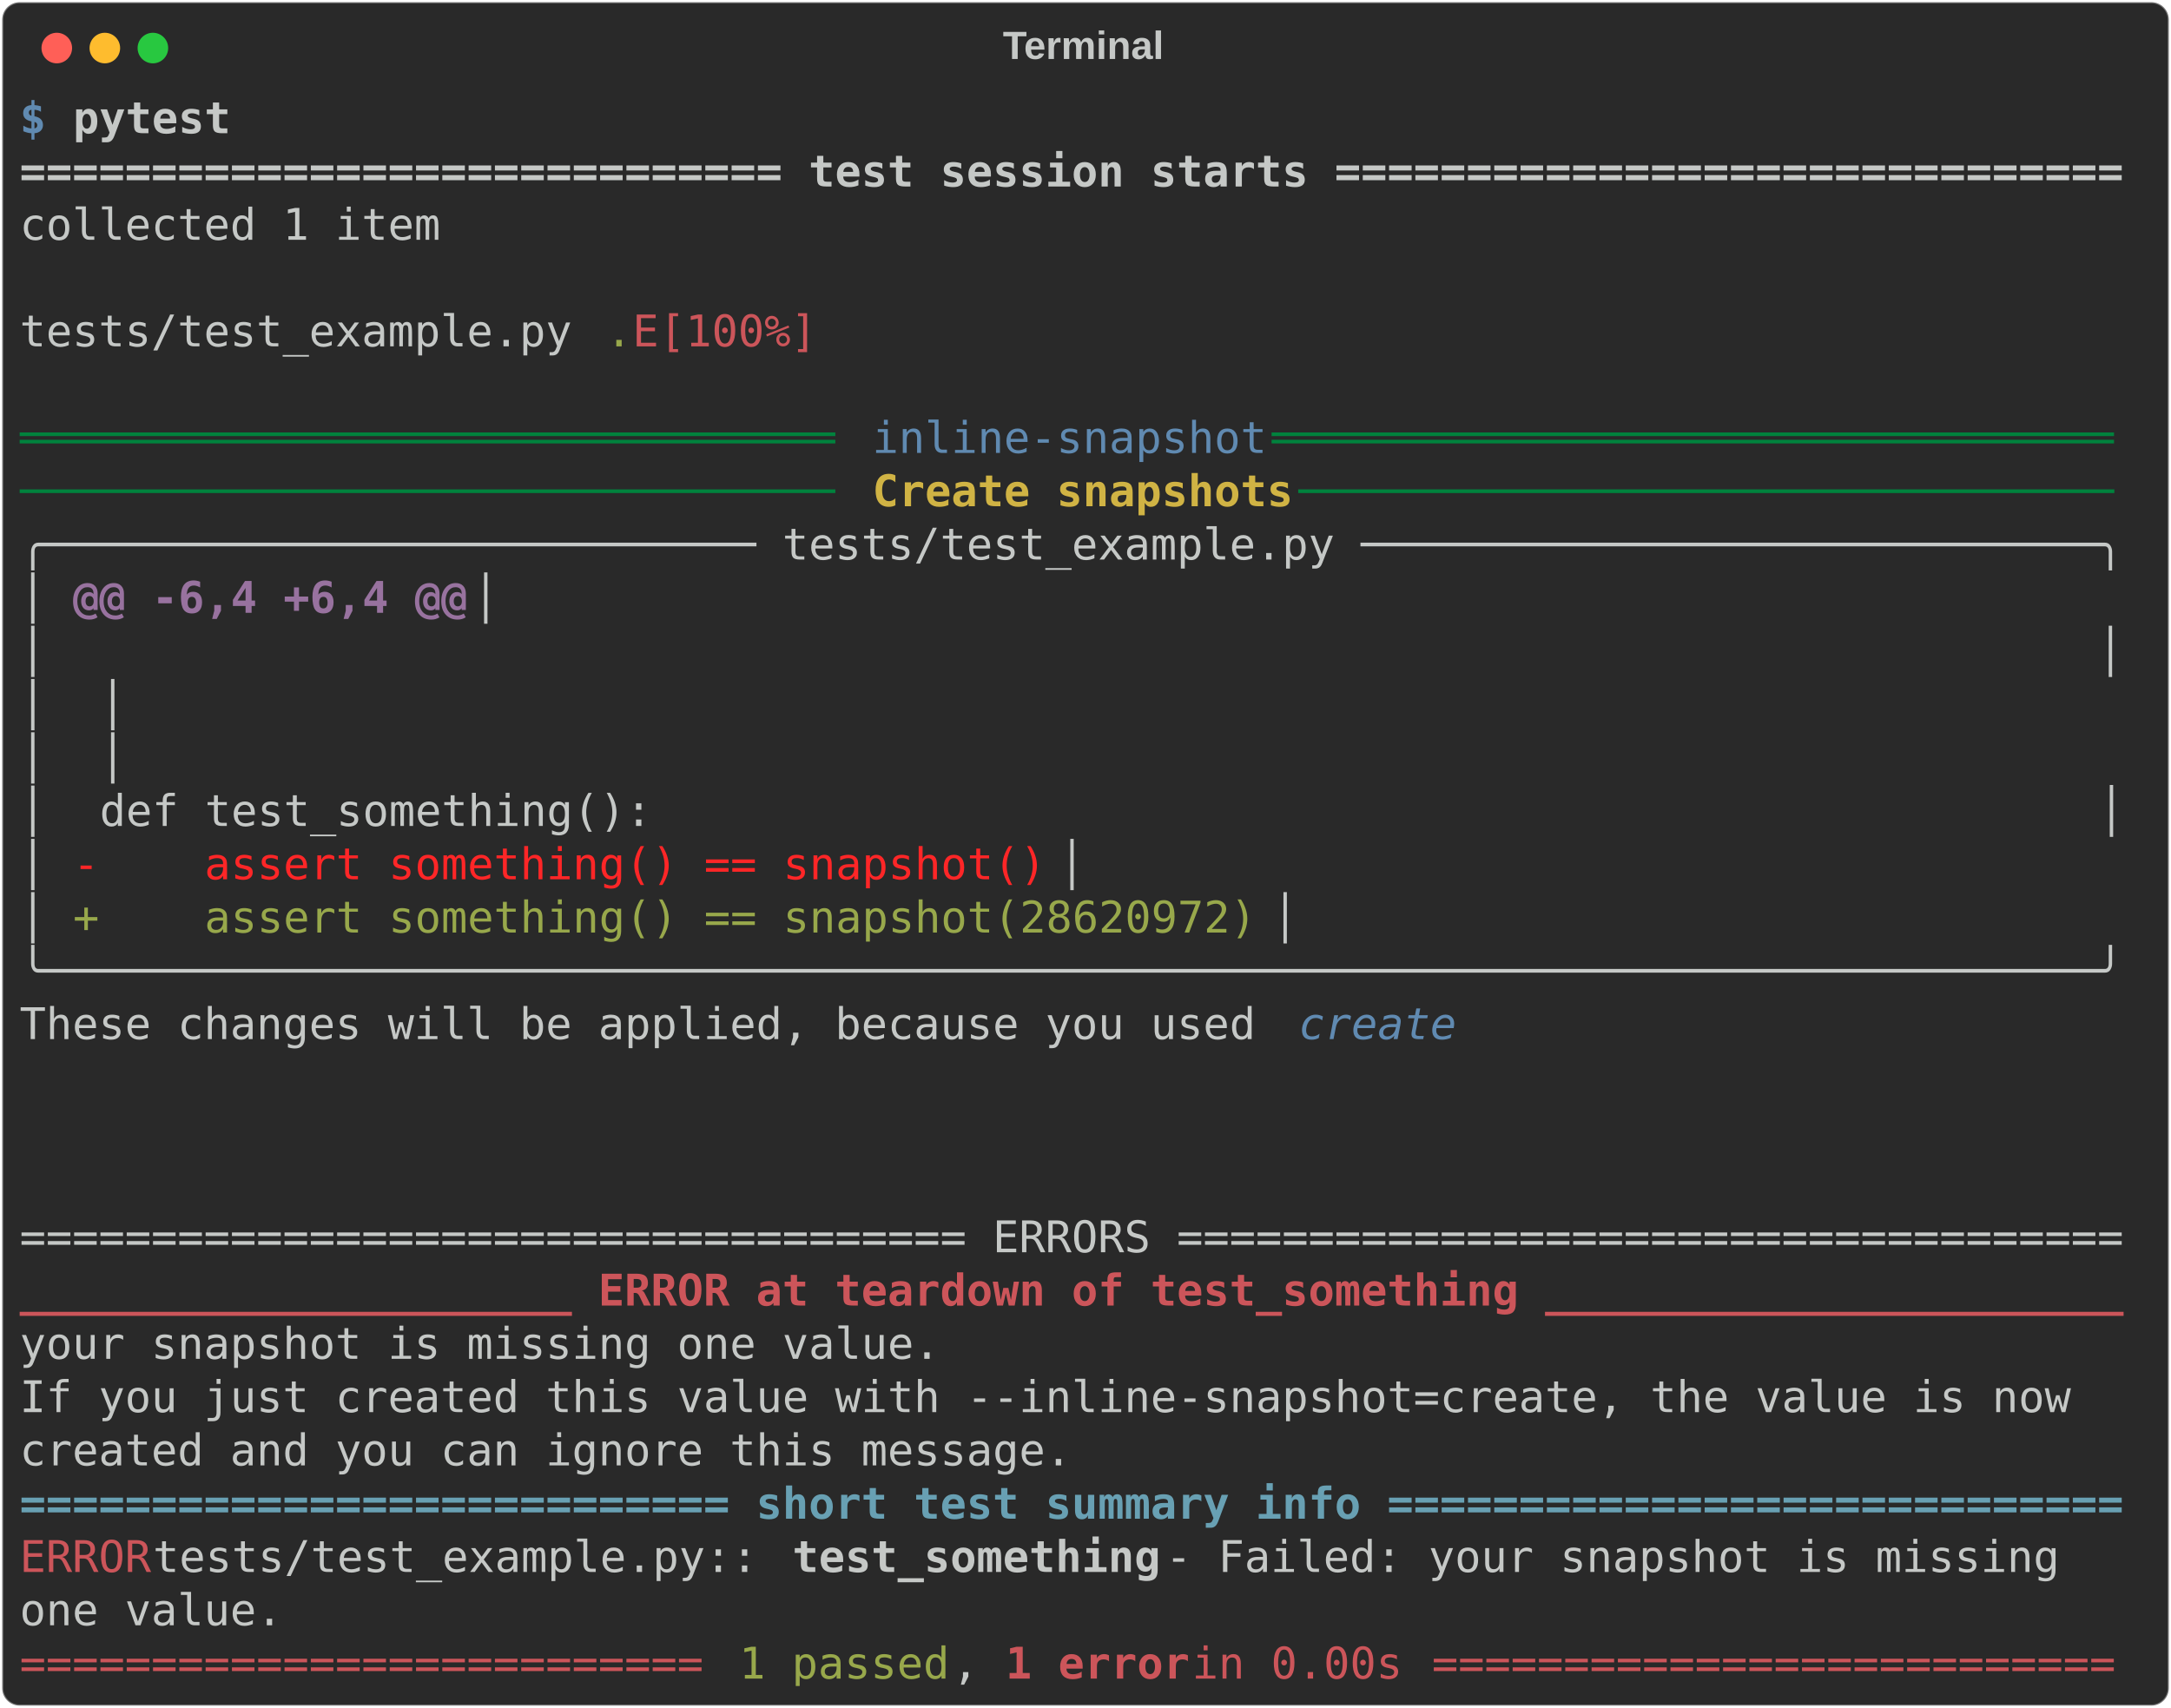
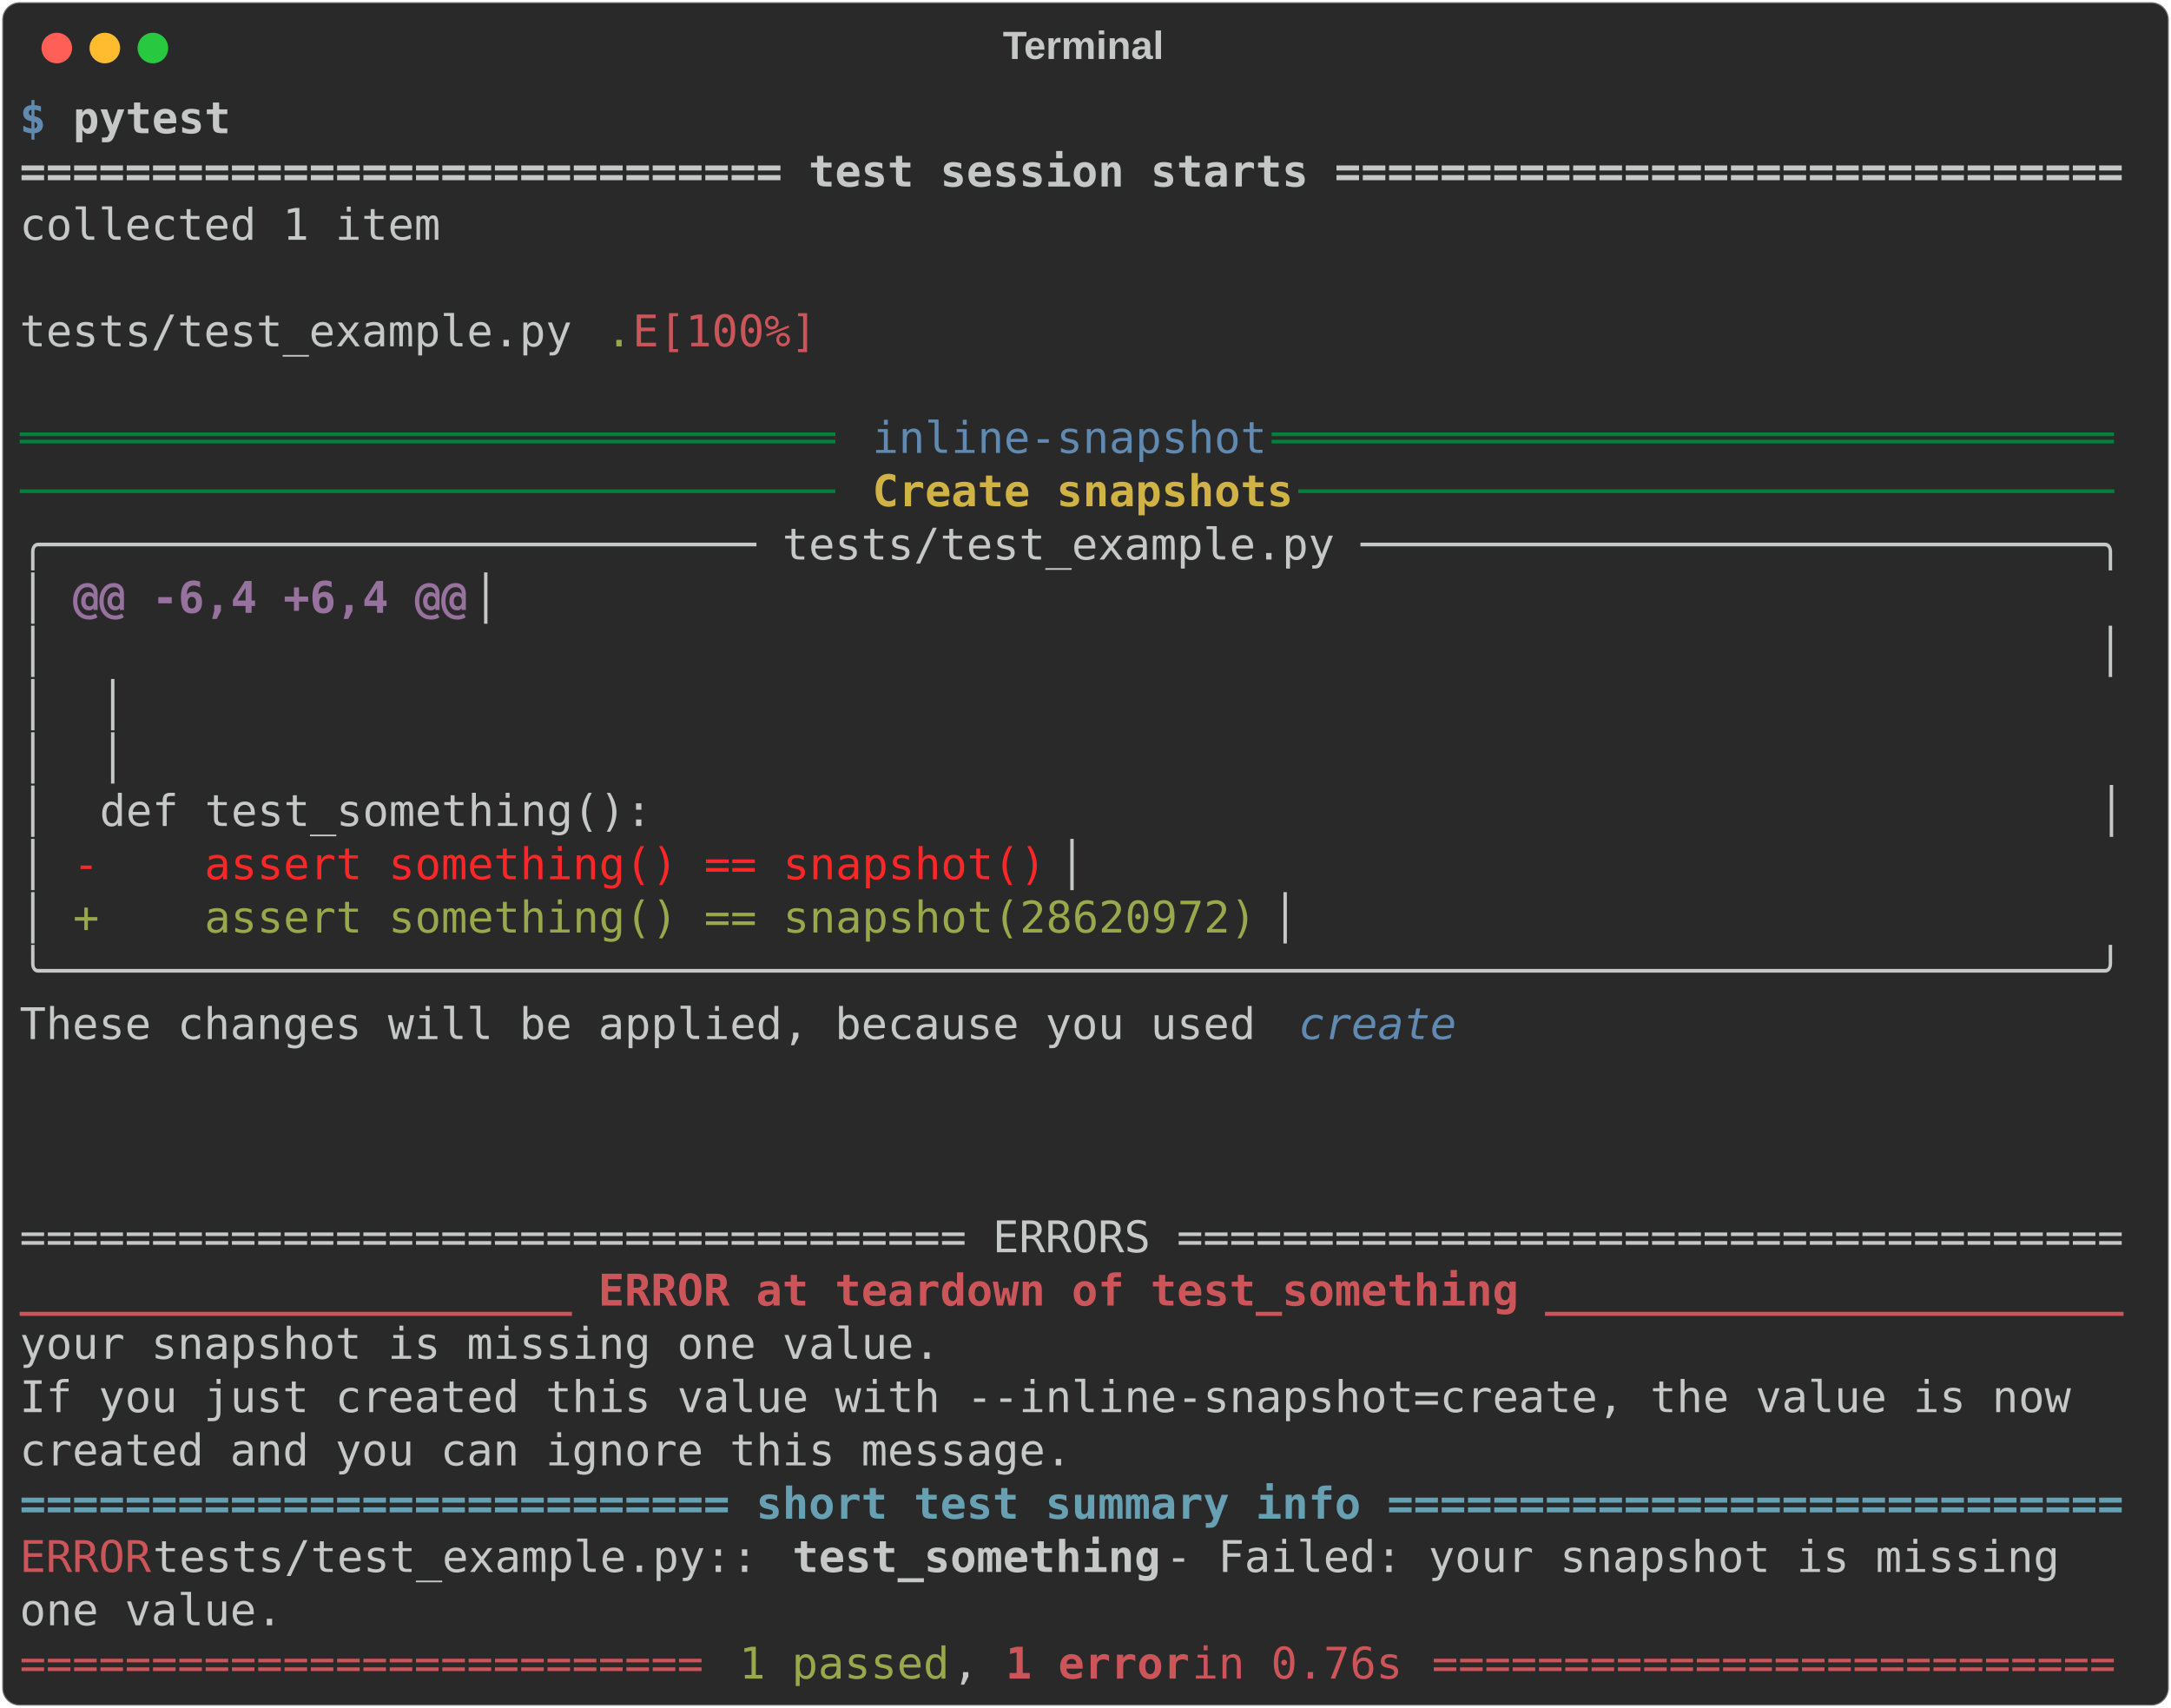
<svg xmlns="http://www.w3.org/2000/svg" class="rich-terminal" viewBox="0 0 994 782.0">
  <style>

    @font-face {
        font-family: "Fira Code";
        src: local("FiraCode-Regular"),
                url("https://cdnjs.cloudflare.com/ajax/libs/firacode/6.2.0/woff2/FiraCode-Regular.woff2") format("woff2"),
                url("https://cdnjs.cloudflare.com/ajax/libs/firacode/6.2.0/woff/FiraCode-Regular.woff") format("woff");
        font-style: normal;
        font-weight: 400;
    }
    @font-face {
        font-family: "Fira Code";
        src: local("FiraCode-Bold"),
                url("https://cdnjs.cloudflare.com/ajax/libs/firacode/6.2.0/woff2/FiraCode-Bold.woff2") format("woff2"),
                url("https://cdnjs.cloudflare.com/ajax/libs/firacode/6.2.0/woff/FiraCode-Bold.woff") format("woff");
        font-style: bold;
        font-weight: 700;
    }

-     .terminal-367091816-matrix {
+     .terminal-526868597-matrix {
        font-family: Fira Code, monospace;
        font-size: 20px;
        line-height: 24.4px;
        font-variant-east-asian: full-width;
    }

-     .terminal-367091816-title {
+     .terminal-526868597-title {
        font-size: 18px;
        font-weight: bold;
        font-family: arial;
    }

-     .terminal-367091816-r1 { fill: #608ab1;font-weight: bold }
- .terminal-367091816-r2 { fill: #c5c8c6 }
- .terminal-367091816-r3 { fill: #c5c8c6;font-weight: bold }
- .terminal-367091816-r4 { fill: #98a84b }
- .terminal-367091816-r5 { fill: #cc555a }
- .terminal-367091816-r6 { fill: #00823d }
- .terminal-367091816-r7 { fill: #608ab1 }
- .terminal-367091816-r8 { fill: #d0b344;font-weight: bold }
- .terminal-367091816-r9 { fill: #98729f;font-weight: bold }
- .terminal-367091816-r10 { fill: #ff2627 }
- .terminal-367091816-r11 { fill: #608ab1;font-style: italic; }
- .terminal-367091816-r12 { fill: #cc555a;font-weight: bold }
- .terminal-367091816-r13 { fill: #68a0b3;font-weight: bold }
+     .terminal-526868597-r1 { fill: #608ab1;font-weight: bold }
+ .terminal-526868597-r2 { fill: #c5c8c6 }
+ .terminal-526868597-r3 { fill: #c5c8c6;font-weight: bold }
+ .terminal-526868597-r4 { fill: #98a84b }
+ .terminal-526868597-r5 { fill: #cc555a }
+ .terminal-526868597-r6 { fill: #00823d }
+ .terminal-526868597-r7 { fill: #608ab1 }
+ .terminal-526868597-r8 { fill: #d0b344;font-weight: bold }
+ .terminal-526868597-r9 { fill: #98729f;font-weight: bold }
+ .terminal-526868597-r10 { fill: #ff2627 }
+ .terminal-526868597-r11 { fill: #608ab1;font-style: italic; }
+ .terminal-526868597-r12 { fill: #cc555a;font-weight: bold }
+ .terminal-526868597-r13 { fill: #68a0b3;font-weight: bold }
    </style>
  <defs>
-     <clipPath id="terminal-367091816-clip-terminal">
+     <clipPath id="terminal-526868597-clip-terminal">
      <rect x="0" y="0" width="975.0" height="731.0" />
    </clipPath>
-     <clipPath id="terminal-367091816-line-0">
+     <clipPath id="terminal-526868597-line-0">
      <rect x="0" y="1.5" width="976" height="24.65" />
    </clipPath>
-     <clipPath id="terminal-367091816-line-1">
+     <clipPath id="terminal-526868597-line-1">
      <rect x="0" y="25.9" width="976" height="24.65" />
    </clipPath>
-     <clipPath id="terminal-367091816-line-2">
+     <clipPath id="terminal-526868597-line-2">
      <rect x="0" y="50.3" width="976" height="24.65" />
    </clipPath>
-     <clipPath id="terminal-367091816-line-3">
+     <clipPath id="terminal-526868597-line-3">
      <rect x="0" y="74.7" width="976" height="24.65" />
    </clipPath>
-     <clipPath id="terminal-367091816-line-4">
+     <clipPath id="terminal-526868597-line-4">
      <rect x="0" y="99.1" width="976" height="24.65" />
    </clipPath>
-     <clipPath id="terminal-367091816-line-5">
+     <clipPath id="terminal-526868597-line-5">
      <rect x="0" y="123.5" width="976" height="24.65" />
    </clipPath>
-     <clipPath id="terminal-367091816-line-6">
+     <clipPath id="terminal-526868597-line-6">
      <rect x="0" y="147.9" width="976" height="24.65" />
    </clipPath>
-     <clipPath id="terminal-367091816-line-7">
+     <clipPath id="terminal-526868597-line-7">
      <rect x="0" y="172.3" width="976" height="24.65" />
    </clipPath>
-     <clipPath id="terminal-367091816-line-8">
+     <clipPath id="terminal-526868597-line-8">
      <rect x="0" y="196.7" width="976" height="24.65" />
    </clipPath>
-     <clipPath id="terminal-367091816-line-9">
+     <clipPath id="terminal-526868597-line-9">
      <rect x="0" y="221.1" width="976" height="24.65" />
    </clipPath>
-     <clipPath id="terminal-367091816-line-10">
+     <clipPath id="terminal-526868597-line-10">
      <rect x="0" y="245.5" width="976" height="24.65" />
    </clipPath>
-     <clipPath id="terminal-367091816-line-11">
+     <clipPath id="terminal-526868597-line-11">
      <rect x="0" y="269.9" width="976" height="24.65" />
    </clipPath>
-     <clipPath id="terminal-367091816-line-12">
+     <clipPath id="terminal-526868597-line-12">
      <rect x="0" y="294.3" width="976" height="24.65" />
    </clipPath>
-     <clipPath id="terminal-367091816-line-13">
+     <clipPath id="terminal-526868597-line-13">
      <rect x="0" y="318.7" width="976" height="24.65" />
    </clipPath>
-     <clipPath id="terminal-367091816-line-14">
+     <clipPath id="terminal-526868597-line-14">
      <rect x="0" y="343.1" width="976" height="24.65" />
    </clipPath>
-     <clipPath id="terminal-367091816-line-15">
+     <clipPath id="terminal-526868597-line-15">
      <rect x="0" y="367.5" width="976" height="24.65" />
    </clipPath>
-     <clipPath id="terminal-367091816-line-16">
+     <clipPath id="terminal-526868597-line-16">
      <rect x="0" y="391.9" width="976" height="24.65" />
    </clipPath>
-     <clipPath id="terminal-367091816-line-17">
+     <clipPath id="terminal-526868597-line-17">
      <rect x="0" y="416.3" width="976" height="24.65" />
    </clipPath>
-     <clipPath id="terminal-367091816-line-18">
+     <clipPath id="terminal-526868597-line-18">
      <rect x="0" y="440.7" width="976" height="24.65" />
    </clipPath>
-     <clipPath id="terminal-367091816-line-19">
+     <clipPath id="terminal-526868597-line-19">
      <rect x="0" y="465.1" width="976" height="24.65" />
    </clipPath>
-     <clipPath id="terminal-367091816-line-20">
+     <clipPath id="terminal-526868597-line-20">
      <rect x="0" y="489.5" width="976" height="24.65" />
    </clipPath>
-     <clipPath id="terminal-367091816-line-21">
+     <clipPath id="terminal-526868597-line-21">
      <rect x="0" y="513.9" width="976" height="24.65" />
    </clipPath>
-     <clipPath id="terminal-367091816-line-22">
+     <clipPath id="terminal-526868597-line-22">
      <rect x="0" y="538.3" width="976" height="24.65" />
    </clipPath>
-     <clipPath id="terminal-367091816-line-23">
+     <clipPath id="terminal-526868597-line-23">
      <rect x="0" y="562.7" width="976" height="24.65" />
    </clipPath>
-     <clipPath id="terminal-367091816-line-24">
+     <clipPath id="terminal-526868597-line-24">
      <rect x="0" y="587.1" width="976" height="24.65" />
    </clipPath>
-     <clipPath id="terminal-367091816-line-25">
+     <clipPath id="terminal-526868597-line-25">
      <rect x="0" y="611.5" width="976" height="24.65" />
    </clipPath>
-     <clipPath id="terminal-367091816-line-26">
+     <clipPath id="terminal-526868597-line-26">
      <rect x="0" y="635.9" width="976" height="24.65" />
    </clipPath>
-     <clipPath id="terminal-367091816-line-27">
+     <clipPath id="terminal-526868597-line-27">
      <rect x="0" y="660.3" width="976" height="24.65" />
    </clipPath>
-     <clipPath id="terminal-367091816-line-28">
+     <clipPath id="terminal-526868597-line-28">
      <rect x="0" y="684.7" width="976" height="24.65" />
    </clipPath>
  </defs>
  <rect fill="#292929" stroke="rgba(255,255,255,0.35)" stroke-width="1" x="1" y="1" width="992" height="780" rx="8" />
-   <text class="terminal-367091816-title" fill="#c5c8c6" text-anchor="middle" x="496" y="27">Terminal</text>
+   <text class="terminal-526868597-title" fill="#c5c8c6" text-anchor="middle" x="496" y="27">Terminal</text>
  <g transform="translate(26,22)">
    <circle cx="0" cy="0" r="7" fill="#ff5f57" />
    <circle cx="22" cy="0" r="7" fill="#febc2e" />
    <circle cx="44" cy="0" r="7" fill="#28c840" />
  </g>
-   <g transform="translate(9, 41)" clip-path="url(#terminal-367091816-clip-terminal)">
-     <g class="terminal-367091816-matrix">
-       <text class="terminal-367091816-r1" x="0" y="20" textLength="12.2" clip-path="url(#terminal-367091816-line-0)">$</text>
-       <text class="terminal-367091816-r3" x="24.4" y="20" textLength="73.2" clip-path="url(#terminal-367091816-line-0)">pytest</text>
-       <text class="terminal-367091816-r2" x="976" y="20" textLength="12.2" clip-path="url(#terminal-367091816-line-0)">
- </text>
-       <text class="terminal-367091816-r3" x="0" y="44.4" textLength="976" clip-path="url(#terminal-367091816-line-1)">============================= test session starts ==============================</text>
-       <text class="terminal-367091816-r2" x="976" y="44.4" textLength="12.2" clip-path="url(#terminal-367091816-line-1)">
- </text>
-       <text class="terminal-367091816-r2" x="0" y="68.8" textLength="195.2" clip-path="url(#terminal-367091816-line-2)">collected 1 item</text>
-       <text class="terminal-367091816-r2" x="976" y="68.8" textLength="12.2" clip-path="url(#terminal-367091816-line-2)">
- </text>
-       <text class="terminal-367091816-r2" x="976" y="93.2" textLength="12.2" clip-path="url(#terminal-367091816-line-3)">
- </text>
-       <text class="terminal-367091816-r2" x="0" y="117.6" textLength="268.4" clip-path="url(#terminal-367091816-line-4)">tests/test_example.py </text>
-       <text class="terminal-367091816-r4" x="268.4" y="117.6" textLength="12.2" clip-path="url(#terminal-367091816-line-4)">.</text>
-       <text class="terminal-367091816-r5" x="280.6" y="117.6" textLength="12.2" clip-path="url(#terminal-367091816-line-4)">E</text>
-       <text class="terminal-367091816-r5" x="292.8" y="117.6" textLength="671" clip-path="url(#terminal-367091816-line-4)">                                                 [100%]</text>
-       <text class="terminal-367091816-r2" x="976" y="117.6" textLength="12.2" clip-path="url(#terminal-367091816-line-4)">
- </text>
-       <text class="terminal-367091816-r2" x="976" y="142" textLength="12.2" clip-path="url(#terminal-367091816-line-5)">
- </text>
-       <text class="terminal-367091816-r6" x="0" y="166.4" textLength="390.4" clip-path="url(#terminal-367091816-line-6)">═══════════════════════════════ </text>
-       <text class="terminal-367091816-r7" x="390.4" y="166.4" textLength="183" clip-path="url(#terminal-367091816-line-6)">inline-snapshot</text>
-       <text class="terminal-367091816-r6" x="573.4" y="166.4" textLength="402.6" clip-path="url(#terminal-367091816-line-6)"> ════════════════════════════════</text>
-       <text class="terminal-367091816-r2" x="976" y="166.4" textLength="12.2" clip-path="url(#terminal-367091816-line-6)">
- </text>
-       <text class="terminal-367091816-r6" x="0" y="190.8" textLength="390.4" clip-path="url(#terminal-367091816-line-7)">─────────────────────────────── </text>
-       <text class="terminal-367091816-r8" x="390.4" y="190.8" textLength="195.2" clip-path="url(#terminal-367091816-line-7)">Create snapshots</text>
-       <text class="terminal-367091816-r6" x="585.6" y="190.8" textLength="390.4" clip-path="url(#terminal-367091816-line-7)"> ───────────────────────────────</text>
-       <text class="terminal-367091816-r2" x="976" y="190.8" textLength="12.2" clip-path="url(#terminal-367091816-line-7)">
- </text>
-       <text class="terminal-367091816-r2" x="0" y="215.2" textLength="976" clip-path="url(#terminal-367091816-line-8)">╭─────────────────────────── tests/test_example.py ────────────────────────────╮</text>
-       <text class="terminal-367091816-r2" x="976" y="215.2" textLength="12.2" clip-path="url(#terminal-367091816-line-8)">
- </text>
-       <text class="terminal-367091816-r2" x="0" y="239.6" textLength="24.4" clip-path="url(#terminal-367091816-line-9)">│ </text>
-       <text class="terminal-367091816-r9" x="24.4" y="239.6" textLength="183" clip-path="url(#terminal-367091816-line-9)">@@ -6,4 +6,4 @@</text>
-       <text class="terminal-367091816-r2" x="207.4" y="239.6" textLength="768.6" clip-path="url(#terminal-367091816-line-9)">                                                              │</text>
-       <text class="terminal-367091816-r2" x="976" y="239.6" textLength="12.2" clip-path="url(#terminal-367091816-line-9)">
- </text>
-       <text class="terminal-367091816-r2" x="0" y="264" textLength="976" clip-path="url(#terminal-367091816-line-10)">│                                                                              │</text>
-       <text class="terminal-367091816-r2" x="976" y="264" textLength="12.2" clip-path="url(#terminal-367091816-line-10)">
- </text>
-       <text class="terminal-367091816-r2" x="0" y="288.4" textLength="24.4" clip-path="url(#terminal-367091816-line-11)">│ </text>
-       <text class="terminal-367091816-r2" x="36.6" y="288.4" textLength="939.4" clip-path="url(#terminal-367091816-line-11)">                                                                            │</text>
-       <text class="terminal-367091816-r2" x="976" y="288.4" textLength="12.2" clip-path="url(#terminal-367091816-line-11)">
- </text>
-       <text class="terminal-367091816-r2" x="0" y="312.8" textLength="24.4" clip-path="url(#terminal-367091816-line-12)">│ </text>
-       <text class="terminal-367091816-r2" x="36.6" y="312.8" textLength="939.4" clip-path="url(#terminal-367091816-line-12)">                                                                            │</text>
-       <text class="terminal-367091816-r2" x="976" y="312.8" textLength="12.2" clip-path="url(#terminal-367091816-line-12)">
- </text>
-       <text class="terminal-367091816-r2" x="0" y="337.2" textLength="24.4" clip-path="url(#terminal-367091816-line-13)">│ </text>
-       <text class="terminal-367091816-r2" x="36.6" y="337.2" textLength="939.4" clip-path="url(#terminal-367091816-line-13)">def test_something():                                                       │</text>
-       <text class="terminal-367091816-r2" x="976" y="337.2" textLength="12.2" clip-path="url(#terminal-367091816-line-13)">
- </text>
-       <text class="terminal-367091816-r2" x="0" y="361.6" textLength="24.4" clip-path="url(#terminal-367091816-line-14)">│ </text>
-       <text class="terminal-367091816-r10" x="24.4" y="361.6" textLength="451.4" clip-path="url(#terminal-367091816-line-14)">-    assert something() == snapshot()</text>
-       <text class="terminal-367091816-r2" x="475.8" y="361.6" textLength="500.2" clip-path="url(#terminal-367091816-line-14)">                                        │</text>
-       <text class="terminal-367091816-r2" x="976" y="361.6" textLength="12.2" clip-path="url(#terminal-367091816-line-14)">
- </text>
-       <text class="terminal-367091816-r2" x="0" y="386" textLength="24.4" clip-path="url(#terminal-367091816-line-15)">│ </text>
-       <text class="terminal-367091816-r4" x="24.4" y="386" textLength="549" clip-path="url(#terminal-367091816-line-15)">+    assert something() == snapshot(28620972)</text>
-       <text class="terminal-367091816-r2" x="573.4" y="386" textLength="402.6" clip-path="url(#terminal-367091816-line-15)">                                │</text>
-       <text class="terminal-367091816-r2" x="976" y="386" textLength="12.2" clip-path="url(#terminal-367091816-line-15)">
- </text>
-       <text class="terminal-367091816-r2" x="0" y="410.4" textLength="976" clip-path="url(#terminal-367091816-line-16)">╰──────────────────────────────────────────────────────────────────────────────╯</text>
-       <text class="terminal-367091816-r2" x="976" y="410.4" textLength="12.2" clip-path="url(#terminal-367091816-line-16)">
- </text>
-       <text class="terminal-367091816-r2" x="0" y="434.8" textLength="585.6" clip-path="url(#terminal-367091816-line-17)">These changes will be applied, because you used </text>
-       <text class="terminal-367091816-r11" x="585.6" y="434.8" textLength="73.2" clip-path="url(#terminal-367091816-line-17)">create</text>
-       <text class="terminal-367091816-r2" x="976" y="434.8" textLength="12.2" clip-path="url(#terminal-367091816-line-17)">
- </text>
-       <text class="terminal-367091816-r2" x="976" y="459.2" textLength="12.2" clip-path="url(#terminal-367091816-line-18)">
- </text>
-       <text class="terminal-367091816-r2" x="976" y="483.6" textLength="12.2" clip-path="url(#terminal-367091816-line-19)">
- </text>
-       <text class="terminal-367091816-r2" x="976" y="508" textLength="12.2" clip-path="url(#terminal-367091816-line-20)">
- </text>
-       <text class="terminal-367091816-r2" x="0" y="532.4" textLength="976" clip-path="url(#terminal-367091816-line-21)">==================================== ERRORS ====================================</text>
-       <text class="terminal-367091816-r2" x="976" y="532.4" textLength="12.2" clip-path="url(#terminal-367091816-line-21)">
- </text>
-       <text class="terminal-367091816-r12" x="0" y="556.8" textLength="976" clip-path="url(#terminal-367091816-line-22)">_____________________ ERROR at teardown of test_something ______________________</text>
-       <text class="terminal-367091816-r2" x="976" y="556.8" textLength="12.2" clip-path="url(#terminal-367091816-line-22)">
- </text>
-       <text class="terminal-367091816-r2" x="0" y="581.2" textLength="427" clip-path="url(#terminal-367091816-line-23)">your snapshot is missing one value.</text>
-       <text class="terminal-367091816-r2" x="976" y="581.2" textLength="12.2" clip-path="url(#terminal-367091816-line-23)">
- </text>
-       <text class="terminal-367091816-r2" x="0" y="605.6" textLength="963.8" clip-path="url(#terminal-367091816-line-24)">If you just created this value with --inline-snapshot=create, the value is now </text>
-       <text class="terminal-367091816-r2" x="976" y="605.6" textLength="12.2" clip-path="url(#terminal-367091816-line-24)">
- </text>
-       <text class="terminal-367091816-r2" x="0" y="630" textLength="488" clip-path="url(#terminal-367091816-line-25)">created and you can ignore this message.</text>
-       <text class="terminal-367091816-r2" x="976" y="630" textLength="12.2" clip-path="url(#terminal-367091816-line-25)">
- </text>
-       <text class="terminal-367091816-r13" x="0" y="654.4" textLength="976" clip-path="url(#terminal-367091816-line-26)">=========================== short test summary info ============================</text>
-       <text class="terminal-367091816-r2" x="976" y="654.4" textLength="12.2" clip-path="url(#terminal-367091816-line-26)">
- </text>
-       <text class="terminal-367091816-r5" x="0" y="678.8" textLength="61" clip-path="url(#terminal-367091816-line-27)">ERROR</text>
-       <text class="terminal-367091816-r2" x="61" y="678.8" textLength="292.8" clip-path="url(#terminal-367091816-line-27)"> tests/test_example.py::</text>
-       <text class="terminal-367091816-r3" x="353.8" y="678.8" textLength="170.8" clip-path="url(#terminal-367091816-line-27)">test_something</text>
-       <text class="terminal-367091816-r2" x="524.6" y="678.8" textLength="439.2" clip-path="url(#terminal-367091816-line-27)"> - Failed: your snapshot is missing </text>
-       <text class="terminal-367091816-r2" x="976" y="678.8" textLength="12.2" clip-path="url(#terminal-367091816-line-27)">
- </text>
-       <text class="terminal-367091816-r2" x="0" y="703.2" textLength="122" clip-path="url(#terminal-367091816-line-28)">one value.</text>
-       <text class="terminal-367091816-r2" x="976" y="703.2" textLength="12.2" clip-path="url(#terminal-367091816-line-28)">
- </text>
-       <text class="terminal-367091816-r5" x="0" y="727.6" textLength="329.4" clip-path="url(#terminal-367091816-line-29)">========================== </text>
-       <text class="terminal-367091816-r4" x="329.4" y="727.6" textLength="97.6" clip-path="url(#terminal-367091816-line-29)">1 passed</text>
-       <text class="terminal-367091816-r2" x="427" y="727.6" textLength="24.4" clip-path="url(#terminal-367091816-line-29)">, </text>
-       <text class="terminal-367091816-r12" x="451.4" y="727.6" textLength="85.4" clip-path="url(#terminal-367091816-line-29)">1 error</text>
-       <text class="terminal-367091816-r5" x="536.8" y="727.6" textLength="109.8" clip-path="url(#terminal-367091816-line-29)"> in 0.00s</text>
-       <text class="terminal-367091816-r5" x="646.6" y="727.6" textLength="329.4" clip-path="url(#terminal-367091816-line-29)"> ==========================</text>
-       <text class="terminal-367091816-r2" x="976" y="727.6" textLength="12.2" clip-path="url(#terminal-367091816-line-29)">
+   <g transform="translate(9, 41)" clip-path="url(#terminal-526868597-clip-terminal)">
+     <g class="terminal-526868597-matrix">
+       <text class="terminal-526868597-r1" x="0" y="20" textLength="12.2" clip-path="url(#terminal-526868597-line-0)">$</text>
+       <text class="terminal-526868597-r3" x="24.4" y="20" textLength="73.2" clip-path="url(#terminal-526868597-line-0)">pytest</text>
+       <text class="terminal-526868597-r2" x="976" y="20" textLength="12.2" clip-path="url(#terminal-526868597-line-0)">
+ </text>
+       <text class="terminal-526868597-r3" x="0" y="44.4" textLength="976" clip-path="url(#terminal-526868597-line-1)">============================= test session starts ==============================</text>
+       <text class="terminal-526868597-r2" x="976" y="44.4" textLength="12.2" clip-path="url(#terminal-526868597-line-1)">
+ </text>
+       <text class="terminal-526868597-r2" x="0" y="68.8" textLength="195.2" clip-path="url(#terminal-526868597-line-2)">collected 1 item</text>
+       <text class="terminal-526868597-r2" x="976" y="68.8" textLength="12.2" clip-path="url(#terminal-526868597-line-2)">
+ </text>
+       <text class="terminal-526868597-r2" x="976" y="93.2" textLength="12.2" clip-path="url(#terminal-526868597-line-3)">
+ </text>
+       <text class="terminal-526868597-r2" x="0" y="117.6" textLength="268.4" clip-path="url(#terminal-526868597-line-4)">tests/test_example.py </text>
+       <text class="terminal-526868597-r4" x="268.4" y="117.6" textLength="12.2" clip-path="url(#terminal-526868597-line-4)">.</text>
+       <text class="terminal-526868597-r5" x="280.6" y="117.6" textLength="12.2" clip-path="url(#terminal-526868597-line-4)">E</text>
+       <text class="terminal-526868597-r5" x="292.8" y="117.6" textLength="671" clip-path="url(#terminal-526868597-line-4)">                                                 [100%]</text>
+       <text class="terminal-526868597-r2" x="976" y="117.6" textLength="12.2" clip-path="url(#terminal-526868597-line-4)">
+ </text>
+       <text class="terminal-526868597-r2" x="976" y="142" textLength="12.2" clip-path="url(#terminal-526868597-line-5)">
+ </text>
+       <text class="terminal-526868597-r6" x="0" y="166.4" textLength="390.4" clip-path="url(#terminal-526868597-line-6)">═══════════════════════════════ </text>
+       <text class="terminal-526868597-r7" x="390.4" y="166.4" textLength="183" clip-path="url(#terminal-526868597-line-6)">inline-snapshot</text>
+       <text class="terminal-526868597-r6" x="573.4" y="166.4" textLength="402.6" clip-path="url(#terminal-526868597-line-6)"> ════════════════════════════════</text>
+       <text class="terminal-526868597-r2" x="976" y="166.4" textLength="12.2" clip-path="url(#terminal-526868597-line-6)">
+ </text>
+       <text class="terminal-526868597-r6" x="0" y="190.8" textLength="390.4" clip-path="url(#terminal-526868597-line-7)">─────────────────────────────── </text>
+       <text class="terminal-526868597-r8" x="390.4" y="190.8" textLength="195.2" clip-path="url(#terminal-526868597-line-7)">Create snapshots</text>
+       <text class="terminal-526868597-r6" x="585.6" y="190.8" textLength="390.4" clip-path="url(#terminal-526868597-line-7)"> ───────────────────────────────</text>
+       <text class="terminal-526868597-r2" x="976" y="190.8" textLength="12.2" clip-path="url(#terminal-526868597-line-7)">
+ </text>
+       <text class="terminal-526868597-r2" x="0" y="215.2" textLength="976" clip-path="url(#terminal-526868597-line-8)">╭─────────────────────────── tests/test_example.py ────────────────────────────╮</text>
+       <text class="terminal-526868597-r2" x="976" y="215.2" textLength="12.2" clip-path="url(#terminal-526868597-line-8)">
+ </text>
+       <text class="terminal-526868597-r2" x="0" y="239.6" textLength="24.4" clip-path="url(#terminal-526868597-line-9)">│ </text>
+       <text class="terminal-526868597-r9" x="24.4" y="239.6" textLength="183" clip-path="url(#terminal-526868597-line-9)">@@ -6,4 +6,4 @@</text>
+       <text class="terminal-526868597-r2" x="207.4" y="239.6" textLength="768.6" clip-path="url(#terminal-526868597-line-9)">                                                              │</text>
+       <text class="terminal-526868597-r2" x="976" y="239.6" textLength="12.2" clip-path="url(#terminal-526868597-line-9)">
+ </text>
+       <text class="terminal-526868597-r2" x="0" y="264" textLength="976" clip-path="url(#terminal-526868597-line-10)">│                                                                              │</text>
+       <text class="terminal-526868597-r2" x="976" y="264" textLength="12.2" clip-path="url(#terminal-526868597-line-10)">
+ </text>
+       <text class="terminal-526868597-r2" x="0" y="288.4" textLength="24.4" clip-path="url(#terminal-526868597-line-11)">│ </text>
+       <text class="terminal-526868597-r2" x="36.6" y="288.4" textLength="939.4" clip-path="url(#terminal-526868597-line-11)">                                                                            │</text>
+       <text class="terminal-526868597-r2" x="976" y="288.4" textLength="12.2" clip-path="url(#terminal-526868597-line-11)">
+ </text>
+       <text class="terminal-526868597-r2" x="0" y="312.8" textLength="24.4" clip-path="url(#terminal-526868597-line-12)">│ </text>
+       <text class="terminal-526868597-r2" x="36.6" y="312.8" textLength="939.4" clip-path="url(#terminal-526868597-line-12)">                                                                            │</text>
+       <text class="terminal-526868597-r2" x="976" y="312.8" textLength="12.2" clip-path="url(#terminal-526868597-line-12)">
+ </text>
+       <text class="terminal-526868597-r2" x="0" y="337.2" textLength="24.4" clip-path="url(#terminal-526868597-line-13)">│ </text>
+       <text class="terminal-526868597-r2" x="36.6" y="337.2" textLength="939.4" clip-path="url(#terminal-526868597-line-13)">def test_something():                                                       │</text>
+       <text class="terminal-526868597-r2" x="976" y="337.2" textLength="12.2" clip-path="url(#terminal-526868597-line-13)">
+ </text>
+       <text class="terminal-526868597-r2" x="0" y="361.6" textLength="24.4" clip-path="url(#terminal-526868597-line-14)">│ </text>
+       <text class="terminal-526868597-r10" x="24.4" y="361.6" textLength="451.4" clip-path="url(#terminal-526868597-line-14)">-    assert something() == snapshot()</text>
+       <text class="terminal-526868597-r2" x="475.8" y="361.6" textLength="500.2" clip-path="url(#terminal-526868597-line-14)">                                        │</text>
+       <text class="terminal-526868597-r2" x="976" y="361.6" textLength="12.2" clip-path="url(#terminal-526868597-line-14)">
+ </text>
+       <text class="terminal-526868597-r2" x="0" y="386" textLength="24.4" clip-path="url(#terminal-526868597-line-15)">│ </text>
+       <text class="terminal-526868597-r4" x="24.4" y="386" textLength="549" clip-path="url(#terminal-526868597-line-15)">+    assert something() == snapshot(28620972)</text>
+       <text class="terminal-526868597-r2" x="573.4" y="386" textLength="402.6" clip-path="url(#terminal-526868597-line-15)">                                │</text>
+       <text class="terminal-526868597-r2" x="976" y="386" textLength="12.2" clip-path="url(#terminal-526868597-line-15)">
+ </text>
+       <text class="terminal-526868597-r2" x="0" y="410.4" textLength="976" clip-path="url(#terminal-526868597-line-16)">╰──────────────────────────────────────────────────────────────────────────────╯</text>
+       <text class="terminal-526868597-r2" x="976" y="410.4" textLength="12.2" clip-path="url(#terminal-526868597-line-16)">
+ </text>
+       <text class="terminal-526868597-r2" x="0" y="434.8" textLength="585.6" clip-path="url(#terminal-526868597-line-17)">These changes will be applied, because you used </text>
+       <text class="terminal-526868597-r11" x="585.6" y="434.8" textLength="73.2" clip-path="url(#terminal-526868597-line-17)">create</text>
+       <text class="terminal-526868597-r2" x="976" y="434.8" textLength="12.2" clip-path="url(#terminal-526868597-line-17)">
+ </text>
+       <text class="terminal-526868597-r2" x="976" y="459.2" textLength="12.2" clip-path="url(#terminal-526868597-line-18)">
+ </text>
+       <text class="terminal-526868597-r2" x="976" y="483.6" textLength="12.2" clip-path="url(#terminal-526868597-line-19)">
+ </text>
+       <text class="terminal-526868597-r2" x="976" y="508" textLength="12.2" clip-path="url(#terminal-526868597-line-20)">
+ </text>
+       <text class="terminal-526868597-r2" x="0" y="532.4" textLength="976" clip-path="url(#terminal-526868597-line-21)">==================================== ERRORS ====================================</text>
+       <text class="terminal-526868597-r2" x="976" y="532.4" textLength="12.2" clip-path="url(#terminal-526868597-line-21)">
+ </text>
+       <text class="terminal-526868597-r12" x="0" y="556.8" textLength="976" clip-path="url(#terminal-526868597-line-22)">_____________________ ERROR at teardown of test_something ______________________</text>
+       <text class="terminal-526868597-r2" x="976" y="556.8" textLength="12.2" clip-path="url(#terminal-526868597-line-22)">
+ </text>
+       <text class="terminal-526868597-r2" x="0" y="581.2" textLength="427" clip-path="url(#terminal-526868597-line-23)">your snapshot is missing one value.</text>
+       <text class="terminal-526868597-r2" x="976" y="581.2" textLength="12.2" clip-path="url(#terminal-526868597-line-23)">
+ </text>
+       <text class="terminal-526868597-r2" x="0" y="605.6" textLength="963.8" clip-path="url(#terminal-526868597-line-24)">If you just created this value with --inline-snapshot=create, the value is now </text>
+       <text class="terminal-526868597-r2" x="976" y="605.6" textLength="12.2" clip-path="url(#terminal-526868597-line-24)">
+ </text>
+       <text class="terminal-526868597-r2" x="0" y="630" textLength="488" clip-path="url(#terminal-526868597-line-25)">created and you can ignore this message.</text>
+       <text class="terminal-526868597-r2" x="976" y="630" textLength="12.2" clip-path="url(#terminal-526868597-line-25)">
+ </text>
+       <text class="terminal-526868597-r13" x="0" y="654.4" textLength="976" clip-path="url(#terminal-526868597-line-26)">=========================== short test summary info ============================</text>
+       <text class="terminal-526868597-r2" x="976" y="654.4" textLength="12.2" clip-path="url(#terminal-526868597-line-26)">
+ </text>
+       <text class="terminal-526868597-r5" x="0" y="678.8" textLength="61" clip-path="url(#terminal-526868597-line-27)">ERROR</text>
+       <text class="terminal-526868597-r2" x="61" y="678.8" textLength="292.8" clip-path="url(#terminal-526868597-line-27)"> tests/test_example.py::</text>
+       <text class="terminal-526868597-r3" x="353.8" y="678.8" textLength="170.8" clip-path="url(#terminal-526868597-line-27)">test_something</text>
+       <text class="terminal-526868597-r2" x="524.6" y="678.8" textLength="439.2" clip-path="url(#terminal-526868597-line-27)"> - Failed: your snapshot is missing </text>
+       <text class="terminal-526868597-r2" x="976" y="678.8" textLength="12.2" clip-path="url(#terminal-526868597-line-27)">
+ </text>
+       <text class="terminal-526868597-r2" x="0" y="703.2" textLength="122" clip-path="url(#terminal-526868597-line-28)">one value.</text>
+       <text class="terminal-526868597-r2" x="976" y="703.2" textLength="12.2" clip-path="url(#terminal-526868597-line-28)">
+ </text>
+       <text class="terminal-526868597-r5" x="0" y="727.6" textLength="329.4" clip-path="url(#terminal-526868597-line-29)">========================== </text>
+       <text class="terminal-526868597-r4" x="329.4" y="727.6" textLength="97.6" clip-path="url(#terminal-526868597-line-29)">1 passed</text>
+       <text class="terminal-526868597-r2" x="427" y="727.6" textLength="24.4" clip-path="url(#terminal-526868597-line-29)">, </text>
+       <text class="terminal-526868597-r12" x="451.4" y="727.6" textLength="85.4" clip-path="url(#terminal-526868597-line-29)">1 error</text>
+       <text class="terminal-526868597-r5" x="536.8" y="727.6" textLength="109.8" clip-path="url(#terminal-526868597-line-29)"> in 0.76s</text>
+       <text class="terminal-526868597-r5" x="646.6" y="727.6" textLength="329.4" clip-path="url(#terminal-526868597-line-29)"> ==========================</text>
+       <text class="terminal-526868597-r2" x="976" y="727.6" textLength="12.2" clip-path="url(#terminal-526868597-line-29)">
</text>
    </g>
  </g>
</svg>
